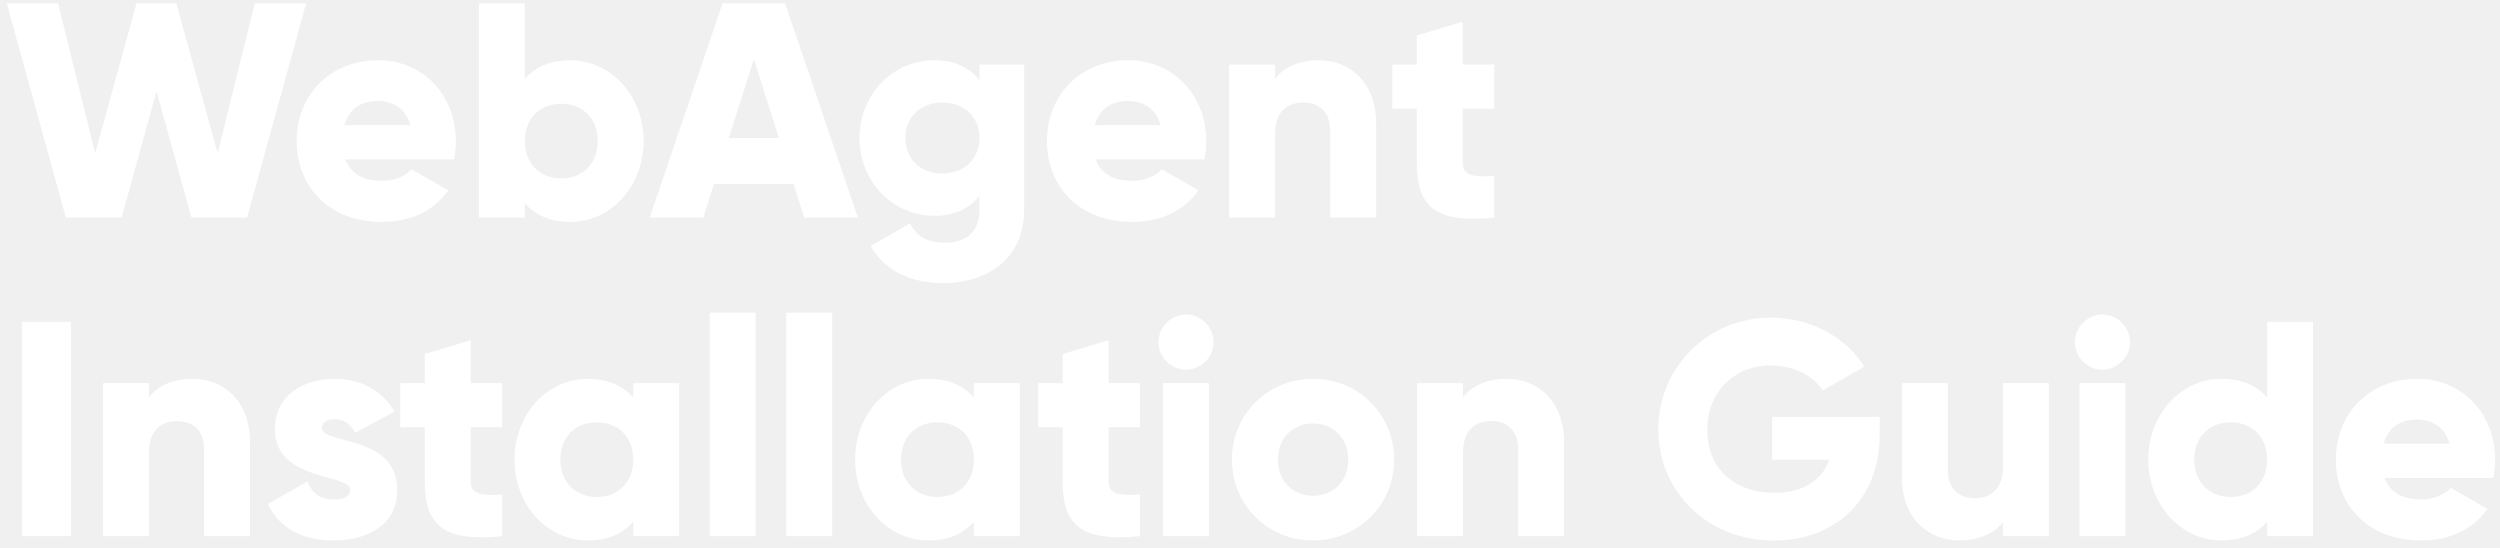
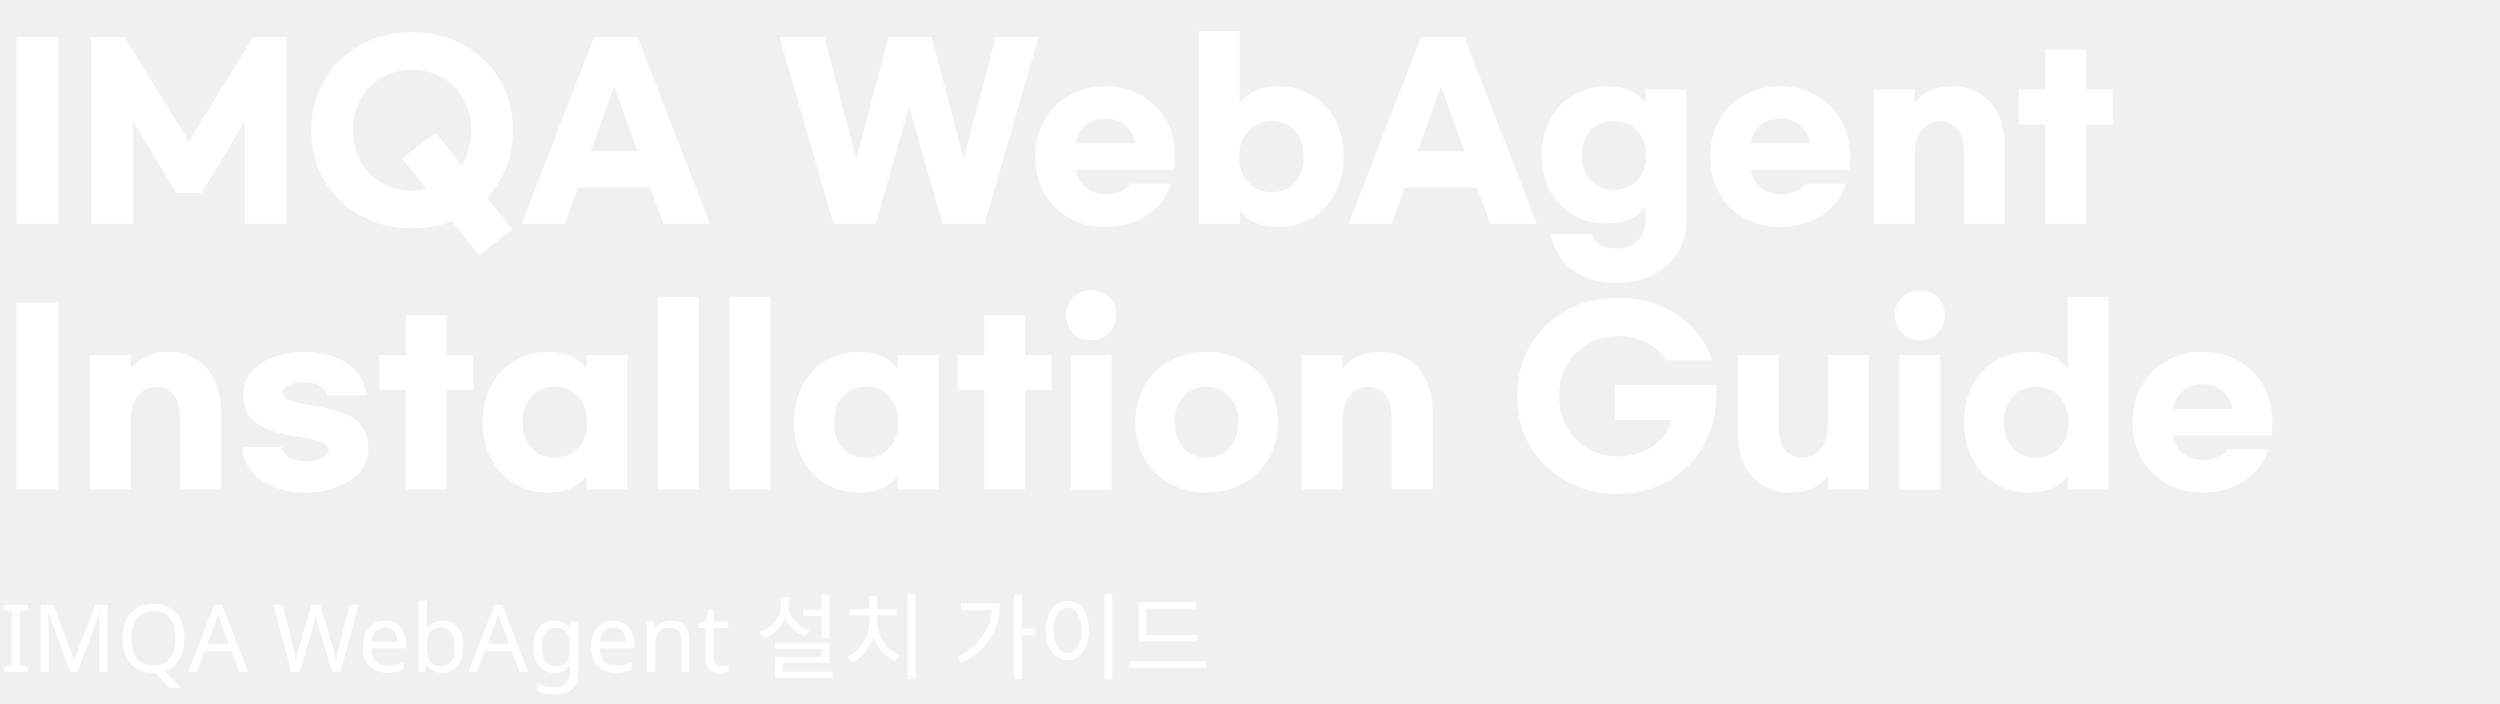
- <svg xmlns="http://www.w3.org/2000/svg" width="361" height="79" viewBox="0 0 361 79" fill="none">
-   <path d="M0.96 0.48H8.39L13.74 22.14L19.71 0.48H25.46L31.43 22.14L36.78 0.48H44.21L35.68 31.42H27.64L22.6 13.16L17.56 31.42H9.51L0.98 0.48H0.96Z" fill="white" />
-   <path d="M55.19 26.12C57 26.12 58.55 25.41 59.43 24.44L64.73 27.49C62.56 30.5 59.29 32.04 55.09 32.04C47.53 32.04 42.84 26.96 42.84 20.37C42.84 13.78 47.61 8.7 54.6 8.7C61.05 8.7 65.83 13.7 65.83 20.37C65.83 21.3 65.74 22.18 65.57 23.02H49.88C50.72 25.32 52.75 26.11 55.18 26.11L55.19 26.12ZM59.26 18.07C58.55 15.51 56.56 14.58 54.57 14.58C52.05 14.58 50.37 15.82 49.75 18.07H59.25H59.26Z" fill="white" />
-   <path d="M92.94 20.37C92.94 26.96 88.17 32.04 82.37 32.04C79.41 32.04 77.24 31.02 75.78 29.34V31.42H69.15V0.48H75.78V11.4C77.24 9.72 79.4 8.7 82.37 8.7C88.16 8.7 92.94 13.78 92.94 20.37ZM86.31 20.37C86.31 17.05 84.1 14.98 81.05 14.98C78 14.98 75.79 17.06 75.79 20.37C75.79 23.68 78 25.76 81.05 25.76C84.1 25.76 86.31 23.68 86.31 20.37Z" fill="white" />
-   <path d="M114.6 26.56H103.11L101.56 31.42H93.82L104.34 0.48H113.36L123.88 31.42H116.14L114.59 26.56H114.6ZM112.48 19.93L108.86 8.57L105.24 19.93H112.49H112.48Z" fill="white" />
-   <path d="M147.88 9.32V30.32C147.88 37.75 142.09 40.88 136.21 40.88C131.61 40.88 127.77 39.16 125.73 35.53L131.39 32.26C132.23 33.81 133.51 35.05 136.43 35.05C139.52 35.05 141.43 33.46 141.43 30.32V28.29C139.97 30.1 137.85 31.16 134.98 31.16C128.7 31.16 124.11 26.03 124.11 19.93C124.11 13.83 128.71 8.7 134.98 8.7C137.85 8.7 139.98 9.76 141.43 11.57V9.32H147.88ZM141.43 19.93C141.43 16.88 139.22 14.8 136.08 14.8C132.94 14.8 130.73 16.88 130.73 19.93C130.73 22.98 132.94 25.06 136.08 25.06C139.22 25.06 141.43 22.98 141.43 19.93Z" fill="white" />
-   <path d="M163.53 26.12C165.34 26.12 166.89 25.41 167.77 24.44L173.07 27.49C170.9 30.5 167.63 32.04 163.43 32.04C155.87 32.04 151.18 26.96 151.18 20.37C151.18 13.78 155.95 8.7 162.94 8.7C169.39 8.7 174.17 13.7 174.17 20.37C174.17 21.3 174.08 22.18 173.91 23.02H158.22C159.06 25.32 161.09 26.11 163.52 26.11L163.53 26.12ZM167.59 18.07C166.88 15.51 164.89 14.58 162.9 14.58C160.38 14.58 158.7 15.82 158.08 18.07H167.58H167.59Z" fill="white" />
-   <path d="M198.71 17.85V31.42H192.08V18.82C192.08 16.08 190.36 14.8 188.23 14.8C185.8 14.8 184.12 16.21 184.12 19.35V31.42H177.49V9.32H184.12V11.4C185.31 9.76 187.52 8.7 190.44 8.7C194.9 8.7 198.71 11.88 198.71 17.85Z" fill="white" />
-   <path d="M211.22 15.69V23.51C211.22 25.41 212.86 25.59 215.77 25.41V31.42C207.11 32.3 204.59 29.7 204.59 23.51V15.69H201.05V9.32H204.59V5.12L211.22 3.13V9.32H215.77V15.69H211.22Z" fill="white" />
-   <path d="M10.24 46.48V77.42H3.17V46.48H10.24Z" fill="white" />
-   <path d="M36.1 63.85V77.42H29.47V64.82C29.47 62.08 27.75 60.8 25.62 60.8C23.19 60.8 21.51 62.21 21.51 65.35V77.42H14.88V55.32H21.51V57.4C22.7 55.76 24.91 54.7 27.83 54.7C32.29 54.7 36.1 57.88 36.1 63.85Z" fill="white" />
-   <path d="M57.36 70.79C57.36 75.87 52.94 78.04 48.17 78.04C43.75 78.04 40.39 76.36 38.67 72.78L44.42 69.51C44.99 71.19 46.23 72.12 48.18 72.12C49.77 72.12 50.57 71.63 50.57 70.75C50.57 68.32 39.69 69.6 39.69 61.95C39.69 57.13 43.76 54.7 48.35 54.7C51.93 54.7 55.11 56.29 56.97 59.43L51.31 62.48C50.69 61.33 49.81 60.54 48.35 60.54C47.2 60.54 46.49 60.98 46.49 61.78C46.49 64.3 57.36 62.62 57.36 70.8V70.79Z" fill="white" />
-   <path d="M67.97 61.69V69.51C67.97 71.41 69.61 71.59 72.52 71.41V77.42C63.86 78.3 61.34 75.7 61.34 69.51V61.69H57.8V55.32H61.34V51.12L67.97 49.13V55.32H72.52V61.69H67.97Z" fill="white" />
-   <path d="M98.07 55.32V77.42H91.44V75.34C89.98 77.02 87.82 78.04 84.85 78.04C79.06 78.04 74.29 72.96 74.29 66.37C74.29 59.78 79.06 54.7 84.85 54.7C87.81 54.7 89.98 55.72 91.44 57.4V55.32H98.07ZM91.44 66.37C91.44 63.05 89.23 60.98 86.18 60.98C83.13 60.98 80.92 63.06 80.92 66.37C80.92 69.68 83.13 71.76 86.18 71.76C89.23 71.76 91.44 69.68 91.44 66.37Z" fill="white" />
-   <path d="M102.49 45.15H109.12V77.42H102.49V45.15Z" fill="white" />
-   <path d="M113.53 45.15H120.16V77.42H113.53V45.15Z" fill="white" />
-   <path d="M147.26 55.32V77.42H140.63V75.34C139.17 77.02 137.01 78.04 134.04 78.04C128.25 78.04 123.48 72.96 123.48 66.37C123.48 59.78 128.25 54.7 134.04 54.7C137 54.7 139.17 55.72 140.63 57.4V55.32H147.26ZM140.63 66.37C140.63 63.05 138.42 60.98 135.37 60.98C132.32 60.98 130.11 63.06 130.11 66.37C130.11 69.68 132.32 71.76 135.37 71.76C138.42 71.76 140.63 69.68 140.63 66.37Z" fill="white" />
-   <path d="M160.08 61.69V69.51C160.08 71.41 161.71 71.59 164.63 71.41V77.42C155.97 78.3 153.45 75.7 153.45 69.51V61.69H149.91V55.32H153.45V51.12L160.08 49.13V55.32H164.63V61.69H160.08Z" fill="white" />
-   <path d="M167.28 49.4C167.28 47.23 169.09 45.42 171.26 45.42C173.43 45.42 175.24 47.23 175.24 49.4C175.24 51.57 173.43 53.38 171.26 53.38C169.09 53.38 167.28 51.57 167.28 49.4ZM167.94 55.32H174.57V77.42H167.94V55.32Z" fill="white" />
-   <path d="M177.89 66.37C177.89 59.78 183.11 54.7 189.6 54.7C196.09 54.7 201.31 59.78 201.31 66.37C201.31 72.96 196.1 78.04 189.6 78.04C183.1 78.04 177.89 72.96 177.89 66.37ZM194.69 66.37C194.69 63.23 192.48 61.15 189.61 61.15C186.74 61.15 184.53 63.23 184.53 66.37C184.53 69.51 186.74 71.59 189.61 71.59C192.48 71.59 194.69 69.51 194.69 66.37Z" fill="white" />
-   <path d="M225.85 63.85V77.42H219.22V64.82C219.22 62.08 217.5 60.8 215.37 60.8C212.94 60.8 211.26 62.21 211.26 65.35V77.42H204.63V55.32H211.26V57.4C212.45 55.76 214.66 54.7 217.58 54.7C222.04 54.7 225.85 57.88 225.85 63.85Z" fill="white" />
-   <path d="M271.42 62.84C271.42 72.3 264.83 78.05 256.17 78.05C246.45 78.05 239.46 70.89 239.46 62C239.46 53.11 246.58 45.87 255.68 45.87C261.6 45.87 266.6 48.79 269.21 52.94L263.2 56.39C261.92 54.36 259.13 52.77 255.64 52.77C250.42 52.77 246.53 56.62 246.53 62.05C246.53 67.48 250.24 71.16 256.26 71.16C260.37 71.16 263.07 69.35 264.17 66.39H255.9V60.2H271.42V62.85V62.84Z" fill="white" />
-   <path d="M295.86 55.32V77.42H289.23V75.34C288.04 76.98 285.83 78.04 282.91 78.04C278.45 78.04 274.64 74.86 274.64 68.89V55.32H281.27V67.92C281.27 70.66 282.99 71.94 285.12 71.94C287.55 71.94 289.23 70.53 289.23 67.39V55.32H295.86Z" fill="white" />
-   <path d="M299.61 49.4C299.61 47.23 301.42 45.42 303.59 45.42C305.76 45.42 307.57 47.23 307.57 49.4C307.57 51.57 305.76 53.38 303.59 53.38C301.42 53.38 299.61 51.57 299.61 49.4ZM300.28 55.32H306.91V77.42H300.28V55.32Z" fill="white" />
-   <path d="M334 46.48V77.42H327.37V75.34C325.91 77.02 323.75 78.04 320.78 78.04C314.99 78.04 310.21 72.96 310.21 66.37C310.21 59.78 314.98 54.7 320.78 54.7C323.74 54.7 325.91 55.72 327.37 57.4V46.48H334ZM327.37 66.37C327.37 63.05 325.16 60.98 322.11 60.98C319.06 60.98 316.85 63.06 316.85 66.37C316.85 69.68 319.06 71.76 322.11 71.76C325.16 71.76 327.37 69.68 327.37 66.37Z" fill="white" />
-   <path d="M349.65 72.12C351.46 72.12 353.01 71.41 353.89 70.44L359.19 73.49C357.02 76.5 353.75 78.04 349.55 78.04C341.99 78.04 337.3 72.96 337.3 66.37C337.3 59.78 342.07 54.7 349.06 54.7C355.51 54.7 360.29 59.7 360.29 66.37C360.29 67.3 360.2 68.18 360.03 69.02H344.34C345.18 71.32 347.21 72.11 349.64 72.11L349.65 72.12ZM353.71 64.07C353 61.51 351.01 60.58 349.02 60.58C346.5 60.58 344.82 61.82 344.2 64.07H353.7H353.71Z" fill="white" />
+ <svg xmlns="http://www.w3.org/2000/svg" width="480" height="135" viewBox="0 0 480 135" fill="none">
+   <path d="M11.176 7.1V42.96H3.168V7.1H11.176ZM17.52 7.1H23.9L36.264 27.164L48.628 7.1H55.008V42.96H47V23.292L38.684 37.064H33.844L25.528 23.292V42.96H17.52V7.1ZM98.484 25.008C98.484 27.531 98.044 29.907 97.164 32.136C96.313 34.336 95.096 36.272 93.512 37.944L98.352 44.06L91.972 48.944L86.78 42.432C84.462 43.371 81.91 43.84 79.124 43.84C75.457 43.84 72.142 43.019 69.18 41.376C66.246 39.763 63.944 37.533 62.272 34.688C60.6 31.813 59.764 28.587 59.764 25.008C59.764 21.429 60.6 18.217 62.272 15.372C63.944 12.497 66.246 10.253 69.18 8.64C72.142 6.997 75.457 6.176 79.124 6.176C82.79 6.176 86.09 6.997 89.024 8.64C91.986 10.253 94.304 12.497 95.976 15.372C97.648 18.217 98.484 21.429 98.484 25.008ZM79.124 36.624C80.15 36.624 81.074 36.521 81.896 36.316L77.232 30.42L83.656 25.492L88.584 31.696C89.845 29.731 90.476 27.501 90.476 25.008C90.476 22.779 89.977 20.784 88.98 19.024C88.012 17.264 86.662 15.885 84.932 14.888C83.201 13.891 81.265 13.392 79.124 13.392C76.982 13.392 75.046 13.891 73.316 14.888C71.585 15.885 70.221 17.264 69.224 19.024C68.256 20.784 67.772 22.779 67.772 25.008C67.772 27.208 68.256 29.203 69.224 30.992C70.221 32.752 71.585 34.131 73.316 35.128C75.046 36.125 76.982 36.624 79.124 36.624ZM124.854 36.008H110.95L108.442 42.96H100.17L114.074 7.1H122.39L136.294 42.96H127.362L124.854 36.008ZM122.39 29.056L117.902 16.56L113.414 29.056H122.39ZM199.395 7.1L189.055 42.96H180.959L174.535 20.476L168.111 42.96H160.015L149.675 7.1H158.255L164.415 30.552L170.575 7.1H178.891L185.007 30.464L191.211 7.1H199.395ZM212.189 43.576C209.607 43.576 207.29 42.989 205.237 41.816C203.213 40.672 201.629 39.073 200.485 37.02C199.341 34.967 198.769 32.649 198.769 30.068C198.769 27.487 199.341 25.169 200.485 23.116C201.629 21.063 203.213 19.464 205.237 18.32C207.29 17.147 209.607 16.56 212.189 16.56C214.77 16.56 217.073 17.147 219.097 18.32C221.15 19.464 222.749 21.063 223.893 23.116C225.037 25.169 225.609 27.487 225.609 30.068C225.609 30.919 225.55 31.755 225.433 32.576H206.557C206.85 34.072 207.495 35.231 208.493 36.052C209.49 36.873 210.722 37.284 212.189 37.284C213.303 37.284 214.286 37.108 215.137 36.756C216.017 36.375 216.618 35.876 216.941 35.26H224.817C224.377 36.903 223.555 38.34 222.353 39.572C221.15 40.833 219.669 41.816 217.909 42.52C216.149 43.224 214.242 43.576 212.189 43.576ZM217.953 27.516C217.63 25.961 216.97 24.788 215.973 23.996C214.975 23.175 213.714 22.764 212.189 22.764C210.663 22.764 209.417 23.175 208.449 23.996C207.481 24.788 206.835 25.961 206.513 27.516H217.953ZM245.434 43.576C242.119 43.576 239.655 42.491 238.042 40.32V42.96H230.21V6H238.042V19.816C239.655 17.645 242.119 16.56 245.434 16.56C247.868 16.56 250.039 17.147 251.946 18.32C253.852 19.464 255.334 21.063 256.39 23.116C257.446 25.169 257.974 27.487 257.974 30.068C257.974 32.649 257.446 34.967 256.39 37.02C255.334 39.073 253.852 40.672 251.946 41.816C250.039 42.989 247.868 43.576 245.434 43.576ZM244.202 36.888C246.05 36.888 247.531 36.257 248.646 34.996C249.76 33.705 250.318 32.063 250.318 30.068C250.318 28.073 249.76 26.445 248.646 25.184C247.531 23.893 246.05 23.248 244.202 23.248C242.295 23.248 240.77 23.893 239.626 25.184C238.482 26.445 237.91 28.073 237.91 30.068C237.91 32.063 238.482 33.705 239.626 34.996C240.77 36.257 242.295 36.888 244.202 36.888ZM283.624 36.008H269.72L267.212 42.96H258.94L272.844 7.1H281.16L295.064 42.96H286.132L283.624 36.008ZM281.16 29.056L276.672 16.56L272.184 29.056H281.16ZM310.483 54.312C308.019 54.312 305.878 53.887 304.059 53.036C302.27 52.215 300.847 51.1 299.791 49.692C298.735 48.284 298.06 46.715 297.767 44.984H305.687C306.127 46.803 307.726 47.712 310.483 47.712C312.126 47.712 313.446 47.228 314.443 46.26C315.44 45.292 315.939 44.001 315.939 42.388V39.66C314.326 41.831 311.862 42.916 308.547 42.916C306.112 42.916 303.942 42.359 302.035 41.244C300.128 40.129 298.647 38.575 297.591 36.58C296.535 34.585 296.007 32.341 296.007 29.848C296.007 27.296 296.535 25.023 297.591 23.028C298.647 21.004 300.128 19.42 302.035 18.276C303.942 17.132 306.112 16.56 308.547 16.56C311.862 16.56 314.326 17.645 315.939 19.816V17.176H323.771V42.476C323.771 44.764 323.199 46.803 322.055 48.592C320.911 50.411 319.327 51.819 317.303 52.816C315.308 53.813 313.035 54.312 310.483 54.312ZM309.779 36.448C311.686 36.448 313.211 35.832 314.355 34.6C315.499 33.368 316.071 31.784 316.071 29.848C316.071 27.912 315.499 26.328 314.355 25.096C313.211 23.864 311.686 23.248 309.779 23.248C307.931 23.248 306.45 23.864 305.335 25.096C304.22 26.328 303.663 27.912 303.663 29.848C303.663 31.784 304.22 33.368 305.335 34.6C306.45 35.832 307.931 36.448 309.779 36.448ZM341.782 43.576C339.201 43.576 336.884 42.989 334.83 41.816C332.806 40.672 331.222 39.073 330.078 37.02C328.934 34.967 328.362 32.649 328.362 30.068C328.362 27.487 328.934 25.169 330.078 23.116C331.222 21.063 332.806 19.464 334.83 18.32C336.884 17.147 339.201 16.56 341.782 16.56C344.364 16.56 346.666 17.147 348.69 18.32C350.744 19.464 352.342 21.063 353.486 23.116C354.63 25.169 355.202 27.487 355.202 30.068C355.202 30.919 355.144 31.755 355.026 32.576H336.15C336.444 34.072 337.089 35.231 338.086 36.052C339.084 36.873 340.316 37.284 341.782 37.284C342.897 37.284 343.88 37.108 344.73 36.756C345.61 36.375 346.212 35.876 346.534 35.26H354.41C353.97 36.903 353.149 38.34 351.946 39.572C350.744 40.833 349.262 41.816 347.502 42.52C345.742 43.224 343.836 43.576 341.782 43.576ZM347.546 27.516C347.224 25.961 346.564 24.788 345.566 23.996C344.569 23.175 343.308 22.764 341.782 22.764C340.257 22.764 339.01 23.175 338.042 23.996C337.074 24.788 336.429 25.961 336.106 27.516H347.546ZM359.803 17.176H367.635V19.816C369.249 17.645 371.654 16.56 374.851 16.56C376.846 16.56 378.606 17.029 380.131 17.968C381.657 18.877 382.83 20.197 383.651 21.928C384.502 23.659 384.927 25.697 384.927 28.044V42.96H377.095V29.364C377.095 27.399 376.699 25.903 375.907 24.876C375.145 23.82 374.03 23.292 372.563 23.292C371.038 23.292 369.835 23.864 368.955 25.008C368.075 26.152 367.635 27.721 367.635 29.716V42.96H359.803V17.176ZM405.635 23.908H400.531V42.96H392.699V23.908H387.595V17.176H392.699V9.52H400.531V17.176H405.635V23.908ZM11.176 58.1V93.96H3.168V58.1H11.176ZM17.3 68.176H25.132V70.816C26.745 68.645 29.15 67.56 32.348 67.56C34.342 67.56 36.102 68.029 37.628 68.968C39.153 69.877 40.326 71.197 41.148 72.928C41.998 74.659 42.424 76.697 42.424 79.044V93.96H34.592V80.364C34.592 78.399 34.196 76.903 33.404 75.876C32.641 74.82 31.526 74.292 30.06 74.292C28.534 74.292 27.332 74.864 26.452 76.008C25.572 77.152 25.132 78.721 25.132 80.716V93.96H17.3V68.176ZM58.501 67.56C60.643 67.56 62.593 67.912 64.353 68.616C66.113 69.291 67.521 70.259 68.577 71.52C69.633 72.781 70.205 74.248 70.293 75.92H62.725C62.608 75.128 62.139 74.512 61.317 74.072C60.525 73.603 59.543 73.368 58.369 73.368C57.196 73.368 56.213 73.559 55.421 73.94C54.659 74.292 54.277 74.761 54.277 75.348C54.277 75.964 54.732 76.463 55.641 76.844C56.551 77.225 58.135 77.592 60.393 77.944C64.119 78.501 66.773 79.425 68.357 80.716C69.941 82.007 70.733 83.781 70.733 86.04C70.733 87.741 70.191 89.237 69.105 90.528C68.02 91.819 66.553 92.816 64.705 93.52C62.857 94.224 60.833 94.576 58.633 94.576C56.404 94.576 54.38 94.209 52.561 93.476C50.772 92.772 49.335 91.76 48.249 90.44C47.193 89.12 46.621 87.58 46.533 85.82H54.101C54.219 86.641 54.717 87.316 55.597 87.844C56.477 88.343 57.533 88.592 58.765 88.592C60.027 88.592 61.068 88.387 61.889 87.976C62.711 87.565 63.121 87.067 63.121 86.48C63.121 85.864 62.637 85.351 61.669 84.94C60.701 84.5 59.117 84.119 56.917 83.796C53.544 83.297 50.992 82.447 49.261 81.244C47.56 80.041 46.709 78.208 46.709 75.744C46.709 74.101 47.223 72.664 48.249 71.432C49.305 70.2 50.728 69.247 52.517 68.572C54.307 67.897 56.301 67.56 58.501 67.56ZM90.888 74.908H85.784V93.96H77.953V74.908H72.849V68.176H77.953V60.52H85.784V68.176H90.888V74.908ZM105.219 94.576C102.784 94.576 100.613 93.989 98.707 92.816C96.8 91.672 95.319 90.073 94.263 88.02C93.207 85.967 92.679 83.649 92.679 81.068C92.679 78.487 93.207 76.169 94.263 74.116C95.319 72.063 96.8 70.464 98.707 69.32C100.613 68.147 102.784 67.56 105.219 67.56C108.533 67.56 110.997 68.645 112.611 70.816V68.176H120.443V93.96H112.611V91.32C110.997 93.491 108.533 94.576 105.219 94.576ZM106.451 87.888C108.357 87.888 109.883 87.257 111.027 85.996C112.171 84.705 112.743 83.063 112.743 81.068C112.743 79.073 112.171 77.445 111.027 76.184C109.883 74.893 108.357 74.248 106.451 74.248C104.603 74.248 103.121 74.893 102.007 76.184C100.892 77.445 100.335 79.073 100.335 81.068C100.335 83.063 100.892 84.705 102.007 85.996C103.121 87.257 104.603 87.888 106.451 87.888ZM134.186 93.96H126.354V57H134.186V93.96ZM147.893 93.96H140.061V57H147.893V93.96ZM164.988 94.576C162.554 94.576 160.383 93.989 158.476 92.816C156.57 91.672 155.088 90.073 154.032 88.02C152.976 85.967 152.448 83.649 152.448 81.068C152.448 78.487 152.976 76.169 154.032 74.116C155.088 72.063 156.57 70.464 158.476 69.32C160.383 68.147 162.554 67.56 164.988 67.56C168.303 67.56 170.767 68.645 172.38 70.816V68.176H180.212V93.96H172.38V91.32C170.767 93.491 168.303 94.576 164.988 94.576ZM166.22 87.888C168.127 87.888 169.652 87.257 170.796 85.996C171.94 84.705 172.512 83.063 172.512 81.068C172.512 79.073 171.94 77.445 170.796 76.184C169.652 74.893 168.127 74.248 166.22 74.248C164.372 74.248 162.891 74.893 161.776 76.184C160.662 77.445 160.104 79.073 160.104 81.068C160.104 83.063 160.662 84.705 161.776 85.996C162.891 87.257 164.372 87.888 166.22 87.888ZM201.92 74.908H196.816V93.96H188.984V74.908H183.88V68.176H188.984V60.52H196.816V68.176H201.92V74.908ZM209.505 55.724C210.883 55.724 212.027 56.179 212.937 57.088C213.846 57.997 214.301 59.141 214.301 60.52C214.301 61.899 213.846 63.043 212.937 63.952C212.027 64.861 210.883 65.316 209.505 65.316C208.126 65.316 206.982 64.861 206.073 63.952C205.163 63.043 204.709 61.899 204.709 60.52C204.709 59.141 205.163 57.997 206.073 57.088C206.982 56.179 208.126 55.724 209.505 55.724ZM213.421 94.048H205.589V68.176H213.421V94.048ZM231.66 67.56C234.27 67.56 236.617 68.147 238.7 69.32C240.782 70.464 242.41 72.063 243.584 74.116C244.757 76.169 245.344 78.487 245.344 81.068C245.344 83.649 244.757 85.967 243.584 88.02C242.41 90.073 240.782 91.672 238.7 92.816C236.617 93.989 234.27 94.576 231.66 94.576C229.049 94.576 226.702 93.989 224.62 92.816C222.537 91.672 220.909 90.073 219.736 88.02C218.562 85.967 217.976 83.649 217.976 81.068C217.976 78.487 218.562 76.169 219.736 74.116C220.909 72.063 222.537 70.464 224.62 69.32C226.702 68.147 229.049 67.56 231.66 67.56ZM231.66 74.248C229.841 74.248 228.36 74.893 227.216 76.184C226.101 77.445 225.544 79.073 225.544 81.068C225.544 83.063 226.101 84.705 227.216 85.996C228.36 87.257 229.841 87.888 231.66 87.888C233.478 87.888 234.945 87.257 236.06 85.996C237.204 84.705 237.776 83.063 237.776 81.068C237.776 79.073 237.204 77.445 236.06 76.184C234.945 74.893 233.478 74.248 231.66 74.248ZM249.932 68.176H257.764V70.816C259.378 68.645 261.783 67.56 264.98 67.56C266.975 67.56 268.735 68.029 270.26 68.968C271.786 69.877 272.959 71.197 273.78 72.928C274.631 74.659 275.056 76.697 275.056 79.044V93.96H267.224V80.364C267.224 78.399 266.828 76.903 266.036 75.876C265.274 74.82 264.159 74.292 262.692 74.292C261.167 74.292 259.964 74.864 259.084 76.008C258.204 77.152 257.764 78.721 257.764 80.716V93.96H249.932V68.176ZM310.506 57.176C313.557 57.176 316.329 57.704 318.822 58.76C321.345 59.816 323.442 61.253 325.114 63.072C326.816 64.891 328.018 66.929 328.722 69.188H319.922C319.13 67.809 317.913 66.695 316.27 65.844C314.657 64.964 312.794 64.524 310.682 64.524C308.541 64.524 306.605 65.023 304.874 66.02C303.144 66.988 301.78 68.352 300.782 70.112C299.814 71.843 299.33 73.808 299.33 76.008C299.33 78.208 299.814 80.203 300.782 81.992C301.78 83.752 303.144 85.131 304.874 86.128C306.605 87.125 308.541 87.624 310.682 87.624C312.472 87.624 314.1 87.301 315.566 86.656C317.033 86.011 318.221 85.16 319.13 84.104C320.069 83.019 320.685 81.875 320.978 80.672H310.022V73.896H329.514V76.008C329.514 79.587 328.678 82.813 327.006 85.688C325.364 88.533 323.09 90.763 320.186 92.376C317.312 94.019 314.085 94.84 310.506 94.84C306.869 94.84 303.584 94.019 300.65 92.376C297.746 90.763 295.458 88.533 293.786 85.688C292.144 82.813 291.322 79.587 291.322 76.008C291.322 72.429 292.144 69.217 293.786 66.372C295.458 63.497 297.746 61.253 300.65 59.64C303.584 57.997 306.869 57.176 310.506 57.176ZM343.745 94.576C341.751 94.576 339.991 94.107 338.465 93.168C336.94 92.259 335.752 90.939 334.901 89.208C334.08 87.477 333.669 85.439 333.669 83.092V68.176H341.501V81.772C341.501 83.737 341.883 85.248 342.645 86.304C343.437 87.331 344.567 87.844 346.033 87.844C347.559 87.844 348.761 87.272 349.641 86.128C350.521 84.984 350.961 83.415 350.961 81.42V68.176H358.793V93.96H350.961V91.32C349.348 93.491 346.943 94.576 343.745 94.576ZM368.618 55.724C369.997 55.724 371.141 56.179 372.05 57.088C372.959 57.997 373.414 59.141 373.414 60.52C373.414 61.899 372.959 63.043 372.05 63.952C371.141 64.861 369.997 65.316 368.618 65.316C367.239 65.316 366.095 64.861 365.186 63.952C364.277 63.043 363.822 61.899 363.822 60.52C363.822 59.141 364.277 57.997 365.186 57.088C366.095 56.179 367.239 55.724 368.618 55.724ZM372.534 94.048H364.702V68.176H372.534V94.048ZM389.629 94.576C387.194 94.576 385.024 93.989 383.117 92.816C381.21 91.672 379.729 90.073 378.673 88.02C377.617 85.967 377.089 83.649 377.089 81.068C377.089 78.487 377.617 76.169 378.673 74.116C379.729 72.063 381.21 70.464 383.117 69.32C385.024 68.147 387.194 67.56 389.629 67.56C392.944 67.56 395.408 68.645 397.021 70.816V57H404.853V93.96H397.021V91.32C395.408 93.491 392.944 94.576 389.629 94.576ZM390.861 87.888C392.768 87.888 394.293 87.257 395.437 85.996C396.581 84.705 397.153 83.063 397.153 81.068C397.153 79.073 396.581 77.445 395.437 76.184C394.293 74.893 392.768 74.248 390.861 74.248C389.013 74.248 387.532 74.893 386.417 76.184C385.302 77.445 384.745 79.073 384.745 81.068C384.745 83.063 385.302 84.705 386.417 85.996C387.532 87.257 389.013 87.888 390.861 87.888ZM422.864 94.576C420.283 94.576 417.966 93.989 415.912 92.816C413.888 91.672 412.304 90.073 411.16 88.02C410.016 85.967 409.444 83.649 409.444 81.068C409.444 78.487 410.016 76.169 411.16 74.116C412.304 72.063 413.888 70.464 415.912 69.32C417.966 68.147 420.283 67.56 422.864 67.56C425.446 67.56 427.748 68.147 429.772 69.32C431.826 70.464 433.424 72.063 434.568 74.116C435.712 76.169 436.284 78.487 436.284 81.068C436.284 81.919 436.226 82.755 436.108 83.576H417.232C417.526 85.072 418.171 86.231 419.168 87.052C420.166 87.873 421.398 88.284 422.864 88.284C423.979 88.284 424.962 88.108 425.812 87.756C426.692 87.375 427.294 86.876 427.616 86.26H435.492C435.052 87.903 434.231 89.34 433.028 90.572C431.826 91.833 430.344 92.816 428.584 93.52C426.824 94.224 424.918 94.576 422.864 94.576ZM428.628 78.516C428.306 76.961 427.646 75.788 426.648 74.996C425.651 74.175 424.39 73.764 422.864 73.764C421.339 73.764 420.092 74.175 419.124 74.996C418.156 75.788 417.511 76.961 417.188 78.516H428.628Z" fill="white" />
+   <path d="M5.364 129H0.72V128.064L2.232 127.722V117.444L0.72 117.084V116.148H5.364V117.084L3.852 117.444V127.722L5.364 128.064V129ZM13.516 129L9.286 117.732H9.214C9.238 117.972 9.256 118.278 9.268 118.65C9.292 119.022 9.31 119.43 9.322 119.874C9.334 120.306 9.34 120.75 9.34 121.206V129H7.846V116.148H10.24L14.2 126.678H14.272L18.304 116.148H20.68V129H19.078V121.098C19.078 120.678 19.084 120.264 19.096 119.856C19.108 119.436 19.126 119.046 19.15 118.686C19.174 118.314 19.192 118.002 19.204 117.75H19.132L14.848 129H13.516ZM35.39 122.556C35.39 123.6 35.246 124.548 34.958 125.4C34.682 126.252 34.268 126.972 33.716 127.56C33.164 128.148 32.474 128.58 31.646 128.856L34.724 132.06H32.402L29.918 129.162C29.846 129.162 29.768 129.162 29.684 129.162C29.612 129.174 29.54 129.18 29.468 129.18C28.46 129.18 27.584 129.024 26.84 128.712C26.096 128.388 25.478 127.938 24.986 127.362C24.494 126.774 24.128 126.072 23.888 125.256C23.648 124.44 23.528 123.534 23.528 122.538C23.528 121.218 23.744 120.066 24.176 119.082C24.608 118.098 25.262 117.33 26.138 116.778C27.026 116.226 28.142 115.95 29.486 115.95C30.77 115.95 31.85 116.226 32.726 116.778C33.602 117.318 34.262 118.086 34.706 119.082C35.162 120.066 35.39 121.224 35.39 122.556ZM25.238 122.556C25.238 123.636 25.388 124.566 25.688 125.346C25.988 126.126 26.45 126.726 27.074 127.146C27.71 127.566 28.508 127.776 29.468 127.776C30.44 127.776 31.232 127.566 31.844 127.146C32.468 126.726 32.93 126.126 33.23 125.346C33.53 124.566 33.68 123.636 33.68 122.556C33.68 120.936 33.344 119.67 32.672 118.758C32 117.834 30.938 117.372 29.486 117.372C28.514 117.372 27.71 117.582 27.074 118.002C26.45 118.41 25.988 119.004 25.688 119.784C25.388 120.552 25.238 121.476 25.238 122.556ZM45.951 129L44.403 125.022H39.309L37.779 129H36.141L41.163 116.094H42.621L47.625 129H45.951ZM42.477 119.694C42.441 119.598 42.381 119.424 42.297 119.172C42.213 118.92 42.129 118.662 42.045 118.398C41.973 118.122 41.913 117.912 41.865 117.768C41.805 118.008 41.739 118.254 41.667 118.506C41.607 118.746 41.541 118.968 41.469 119.172C41.409 119.376 41.355 119.55 41.307 119.694L39.849 123.582H43.917L42.477 119.694ZM68.819 116.148L65.398 129H63.761L61.258 120.576C61.187 120.324 61.114 120.066 61.042 119.802C60.971 119.538 60.904 119.286 60.844 119.046C60.785 118.806 60.73 118.602 60.682 118.434C60.647 118.254 60.623 118.122 60.611 118.038C60.599 118.122 60.575 118.254 60.538 118.434C60.514 118.602 60.472 118.806 60.413 119.046C60.352 119.286 60.286 119.544 60.215 119.82C60.154 120.084 60.083 120.354 59.998 120.63L57.569 129H55.931L52.529 116.148H54.221L56.218 123.996C56.291 124.272 56.356 124.548 56.416 124.824C56.477 125.088 56.531 125.352 56.578 125.616C56.639 125.868 56.687 126.114 56.722 126.354C56.758 126.594 56.794 126.828 56.831 127.056C56.867 126.816 56.903 126.57 56.938 126.318C56.986 126.066 57.041 125.808 57.1 125.544C57.16 125.268 57.227 124.992 57.298 124.716C57.37 124.44 57.443 124.17 57.514 123.906L59.782 116.148H61.456L63.815 123.96C63.898 124.236 63.977 124.518 64.049 124.806C64.121 125.082 64.186 125.352 64.246 125.616C64.306 125.88 64.355 126.138 64.391 126.39C64.439 126.63 64.481 126.852 64.516 127.056C64.552 126.756 64.6 126.444 64.66 126.12C64.721 125.784 64.793 125.436 64.876 125.076C64.96 124.716 65.05 124.35 65.147 123.978L67.126 116.148H68.819ZM73.951 119.172C74.779 119.172 75.487 119.352 76.075 119.712C76.675 120.072 77.131 120.582 77.443 121.242C77.767 121.89 77.929 122.652 77.929 123.528V124.482H71.323C71.347 125.574 71.623 126.408 72.151 126.984C72.691 127.548 73.441 127.83 74.401 127.83C75.013 127.83 75.553 127.776 76.021 127.668C76.501 127.548 76.993 127.38 77.497 127.164V128.55C77.005 128.766 76.519 128.922 76.039 129.018C75.559 129.126 74.989 129.18 74.329 129.18C73.417 129.18 72.607 128.994 71.899 128.622C71.203 128.25 70.657 127.698 70.261 126.966C69.877 126.222 69.685 125.316 69.685 124.248C69.685 123.192 69.859 122.286 70.207 121.53C70.567 120.774 71.065 120.192 71.701 119.784C72.349 119.376 73.099 119.172 73.951 119.172ZM73.933 120.468C73.177 120.468 72.577 120.714 72.133 121.206C71.701 121.686 71.443 122.358 71.359 123.222H76.273C76.273 122.67 76.189 122.19 76.021 121.782C75.853 121.374 75.595 121.056 75.247 120.828C74.911 120.588 74.473 120.468 73.933 120.468ZM81.969 118.65C81.969 119.058 81.957 119.442 81.933 119.802C81.921 120.15 81.903 120.426 81.879 120.63H81.969C82.246 120.222 82.624 119.88 83.103 119.604C83.584 119.328 84.201 119.19 84.957 119.19C86.157 119.19 87.118 119.61 87.838 120.45C88.57 121.278 88.936 122.52 88.936 124.176C88.936 125.28 88.767 126.204 88.431 126.948C88.108 127.692 87.645 128.25 87.046 128.622C86.445 128.994 85.749 129.18 84.957 129.18C84.201 129.18 83.584 129.042 83.103 128.766C82.624 128.49 82.246 128.16 81.969 127.776H81.844L81.519 129H80.385V115.32H81.969V118.65ZM84.688 120.504C84.004 120.504 83.463 120.636 83.067 120.9C82.671 121.152 82.389 121.548 82.222 122.088C82.053 122.616 81.969 123.294 81.969 124.122V124.194C81.969 125.382 82.162 126.294 82.546 126.93C82.942 127.554 83.668 127.866 84.724 127.866C85.588 127.866 86.23 127.548 86.65 126.912C87.082 126.276 87.297 125.358 87.297 124.158C87.297 122.946 87.082 122.034 86.65 121.422C86.23 120.81 85.576 120.504 84.688 120.504ZM99.74 129L98.192 125.022H93.098L91.568 129H89.93L94.952 116.094H96.41L101.414 129H99.74ZM96.266 119.694C96.23 119.598 96.17 119.424 96.086 119.172C96.002 118.92 95.918 118.662 95.834 118.398C95.762 118.122 95.702 117.912 95.654 117.768C95.594 118.008 95.528 118.254 95.456 118.506C95.396 118.746 95.33 118.968 95.258 119.172C95.198 119.376 95.144 119.55 95.096 119.694L93.638 123.582H97.706L96.266 119.694ZM106.376 119.172C107.012 119.172 107.582 119.292 108.086 119.532C108.602 119.772 109.04 120.138 109.4 120.63H109.49L109.706 119.352H110.966V129.162C110.966 130.074 110.81 130.836 110.498 131.448C110.186 132.072 109.712 132.54 109.076 132.852C108.44 133.164 107.63 133.32 106.646 133.32C105.95 133.32 105.308 133.266 104.72 133.158C104.144 133.062 103.628 132.912 103.172 132.708V131.25C103.484 131.406 103.826 131.538 104.198 131.646C104.57 131.766 104.972 131.856 105.404 131.916C105.836 131.976 106.28 132.006 106.736 132.006C107.564 132.006 108.212 131.76 108.68 131.268C109.16 130.788 109.4 130.128 109.4 129.288V128.91C109.4 128.766 109.406 128.562 109.418 128.298C109.43 128.022 109.442 127.83 109.454 127.722H109.382C109.046 128.214 108.626 128.58 108.122 128.82C107.63 129.06 107.054 129.18 106.394 129.18C105.146 129.18 104.168 128.742 103.46 127.866C102.764 126.99 102.416 125.766 102.416 124.194C102.416 123.162 102.572 122.274 102.884 121.53C103.208 120.774 103.664 120.192 104.252 119.784C104.84 119.376 105.548 119.172 106.376 119.172ZM106.592 120.504C106.052 120.504 105.59 120.648 105.206 120.936C104.834 121.224 104.546 121.644 104.342 122.196C104.15 122.748 104.054 123.42 104.054 124.212C104.054 125.4 104.27 126.312 104.702 126.948C105.146 127.572 105.788 127.884 106.628 127.884C107.12 127.884 107.54 127.824 107.888 127.704C108.236 127.572 108.524 127.374 108.752 127.11C108.98 126.834 109.148 126.486 109.256 126.066C109.364 125.646 109.418 125.148 109.418 124.572V124.194C109.418 123.318 109.316 122.61 109.112 122.07C108.92 121.53 108.614 121.134 108.194 120.882C107.774 120.63 107.24 120.504 106.592 120.504ZM117.756 119.172C118.584 119.172 119.292 119.352 119.88 119.712C120.48 120.072 120.936 120.582 121.248 121.242C121.572 121.89 121.734 122.652 121.734 123.528V124.482H115.128C115.152 125.574 115.428 126.408 115.956 126.984C116.496 127.548 117.246 127.83 118.206 127.83C118.818 127.83 119.358 127.776 119.826 127.668C120.306 127.548 120.798 127.38 121.302 127.164V128.55C120.81 128.766 120.324 128.922 119.844 129.018C119.364 129.126 118.794 129.18 118.134 129.18C117.222 129.18 116.412 128.994 115.704 128.622C115.008 128.25 114.462 127.698 114.066 126.966C113.682 126.222 113.49 125.316 113.49 124.248C113.49 123.192 113.664 122.286 114.012 121.53C114.372 120.774 114.87 120.192 115.506 119.784C116.154 119.376 116.904 119.172 117.756 119.172ZM117.738 120.468C116.982 120.468 116.382 120.714 115.938 121.206C115.506 121.686 115.248 122.358 115.164 123.222H120.078C120.078 122.67 119.994 122.19 119.826 121.782C119.658 121.374 119.4 121.056 119.052 120.828C118.716 120.588 118.278 120.468 117.738 120.468ZM128.834 119.172C129.986 119.172 130.856 119.454 131.444 120.018C132.032 120.57 132.326 121.47 132.326 122.718V129H130.76V122.826C130.76 122.046 130.586 121.464 130.238 121.08C129.89 120.696 129.344 120.504 128.6 120.504C127.532 120.504 126.794 120.804 126.386 121.404C125.978 122.004 125.774 122.868 125.774 123.996V129H124.19V119.352H125.468L125.702 120.666H125.792C126.008 120.33 126.272 120.054 126.584 119.838C126.908 119.61 127.262 119.442 127.646 119.334C128.03 119.226 128.426 119.172 128.834 119.172ZM138.539 127.884C138.779 127.884 139.025 127.866 139.277 127.83C139.529 127.782 139.733 127.734 139.889 127.686V128.892C139.721 128.976 139.481 129.042 139.169 129.09C138.857 129.15 138.557 129.18 138.269 129.18C137.765 129.18 137.297 129.096 136.865 128.928C136.445 128.748 136.103 128.442 135.839 128.01C135.575 127.578 135.443 126.972 135.443 126.192V120.576H134.075V119.82L135.461 119.19L136.091 117.138H137.027V119.352H139.817V120.576H137.027V126.156C137.027 126.744 137.165 127.182 137.441 127.47C137.729 127.746 138.095 127.884 138.539 127.884ZM154.219 117.066H158.395V118.29H154.219V117.066ZM157.765 114.114H159.259V122.52H157.765V114.114ZM148.783 123.348H159.259V127.254H150.277V129.72H148.819V126.12H157.783V124.536H148.783V123.348ZM148.819 128.982H159.853V130.188H148.819V128.982ZM149.935 114.636H151.141V116.148C151.141 117.144 150.955 118.074 150.583 118.938C150.211 119.79 149.689 120.528 149.017 121.152C148.345 121.764 147.553 122.232 146.641 122.556L145.849 121.368C146.665 121.092 147.379 120.696 147.991 120.18C148.603 119.664 149.077 119.064 149.413 118.38C149.761 117.684 149.935 116.94 149.935 116.148V114.636ZM150.169 114.636H151.393V116.148C151.393 116.676 151.489 117.192 151.681 117.696C151.873 118.188 152.143 118.65 152.491 119.082C152.851 119.514 153.277 119.898 153.769 120.234C154.261 120.558 154.801 120.816 155.389 121.008L154.597 122.178C153.721 121.866 152.947 121.416 152.275 120.828C151.615 120.228 151.099 119.532 150.727 118.74C150.355 117.936 150.169 117.072 150.169 116.148V114.636ZM174.251 114.114H175.763V130.404H174.251V114.114ZM166.943 117.984H168.149V119.388C168.149 120.252 168.035 121.092 167.807 121.908C167.579 122.712 167.255 123.462 166.835 124.158C166.427 124.854 165.941 125.466 165.377 125.994C164.825 126.522 164.219 126.942 163.559 127.254L162.731 126.102C163.331 125.826 163.883 125.454 164.387 124.986C164.903 124.518 165.347 123.99 165.719 123.402C166.103 122.802 166.403 122.16 166.619 121.476C166.835 120.792 166.943 120.096 166.943 119.388V117.984ZM167.213 117.984H168.419V119.388C168.419 120.06 168.527 120.726 168.743 121.386C168.959 122.034 169.259 122.646 169.643 123.222C170.027 123.786 170.477 124.29 170.993 124.734C171.509 125.178 172.073 125.538 172.685 125.814L171.857 126.966C171.197 126.666 170.585 126.264 170.021 125.76C169.457 125.244 168.965 124.656 168.545 123.996C168.125 123.324 167.795 122.598 167.555 121.818C167.327 121.038 167.213 120.228 167.213 119.388V117.984ZM163.163 116.94H172.127V118.146H163.163V116.94ZM166.925 114.42H168.419V117.606H166.925V114.42ZM194.676 114.114H196.17V130.386H194.676V114.114ZM195.774 120.72H198.762V121.962H195.774V120.72ZM190.518 115.86H191.976C191.976 117.408 191.724 118.89 191.22 120.306C190.716 121.71 189.924 123.012 188.844 124.212C187.764 125.4 186.342 126.432 184.578 127.308L183.75 126.156C185.262 125.4 186.516 124.518 187.512 123.51C188.52 122.49 189.27 121.362 189.762 120.126C190.266 118.878 190.518 117.534 190.518 116.094V115.86ZM184.506 115.86H191.274V117.102H184.506V115.86ZM212.044 114.114H213.538V130.422H212.044V114.114ZM204.952 115.374C205.756 115.374 206.464 115.608 207.076 116.076C207.7 116.532 208.186 117.186 208.534 118.038C208.894 118.89 209.074 119.892 209.074 121.044C209.074 122.196 208.894 123.198 208.534 124.05C208.186 124.902 207.7 125.562 207.076 126.03C206.464 126.498 205.756 126.732 204.952 126.732C204.148 126.732 203.434 126.498 202.81 126.03C202.186 125.562 201.694 124.902 201.334 124.05C200.986 123.198 200.812 122.196 200.812 121.044C200.812 119.892 200.986 118.89 201.334 118.038C201.694 117.186 202.186 116.532 202.81 116.076C203.434 115.608 204.148 115.374 204.952 115.374ZM204.952 116.706C204.412 116.706 203.938 116.886 203.53 117.246C203.134 117.594 202.822 118.098 202.594 118.758C202.366 119.406 202.252 120.168 202.252 121.044C202.252 121.92 202.366 122.688 202.594 123.348C202.822 123.996 203.134 124.5 203.53 124.86C203.938 125.22 204.412 125.4 204.952 125.4C205.48 125.4 205.942 125.22 206.338 124.86C206.746 124.5 207.064 123.996 207.292 123.348C207.52 122.688 207.634 121.92 207.634 121.044C207.634 120.168 207.52 119.406 207.292 118.758C207.064 118.098 206.746 117.594 206.338 117.246C205.942 116.886 205.48 116.706 204.952 116.706ZM218.649 121.926H229.827V123.15H218.649V121.926ZM216.777 126.948H231.537V128.19H216.777V126.948ZM218.649 115.626H229.665V116.85H220.125V122.466H218.649V115.626Z" fill="white" />
</svg>
